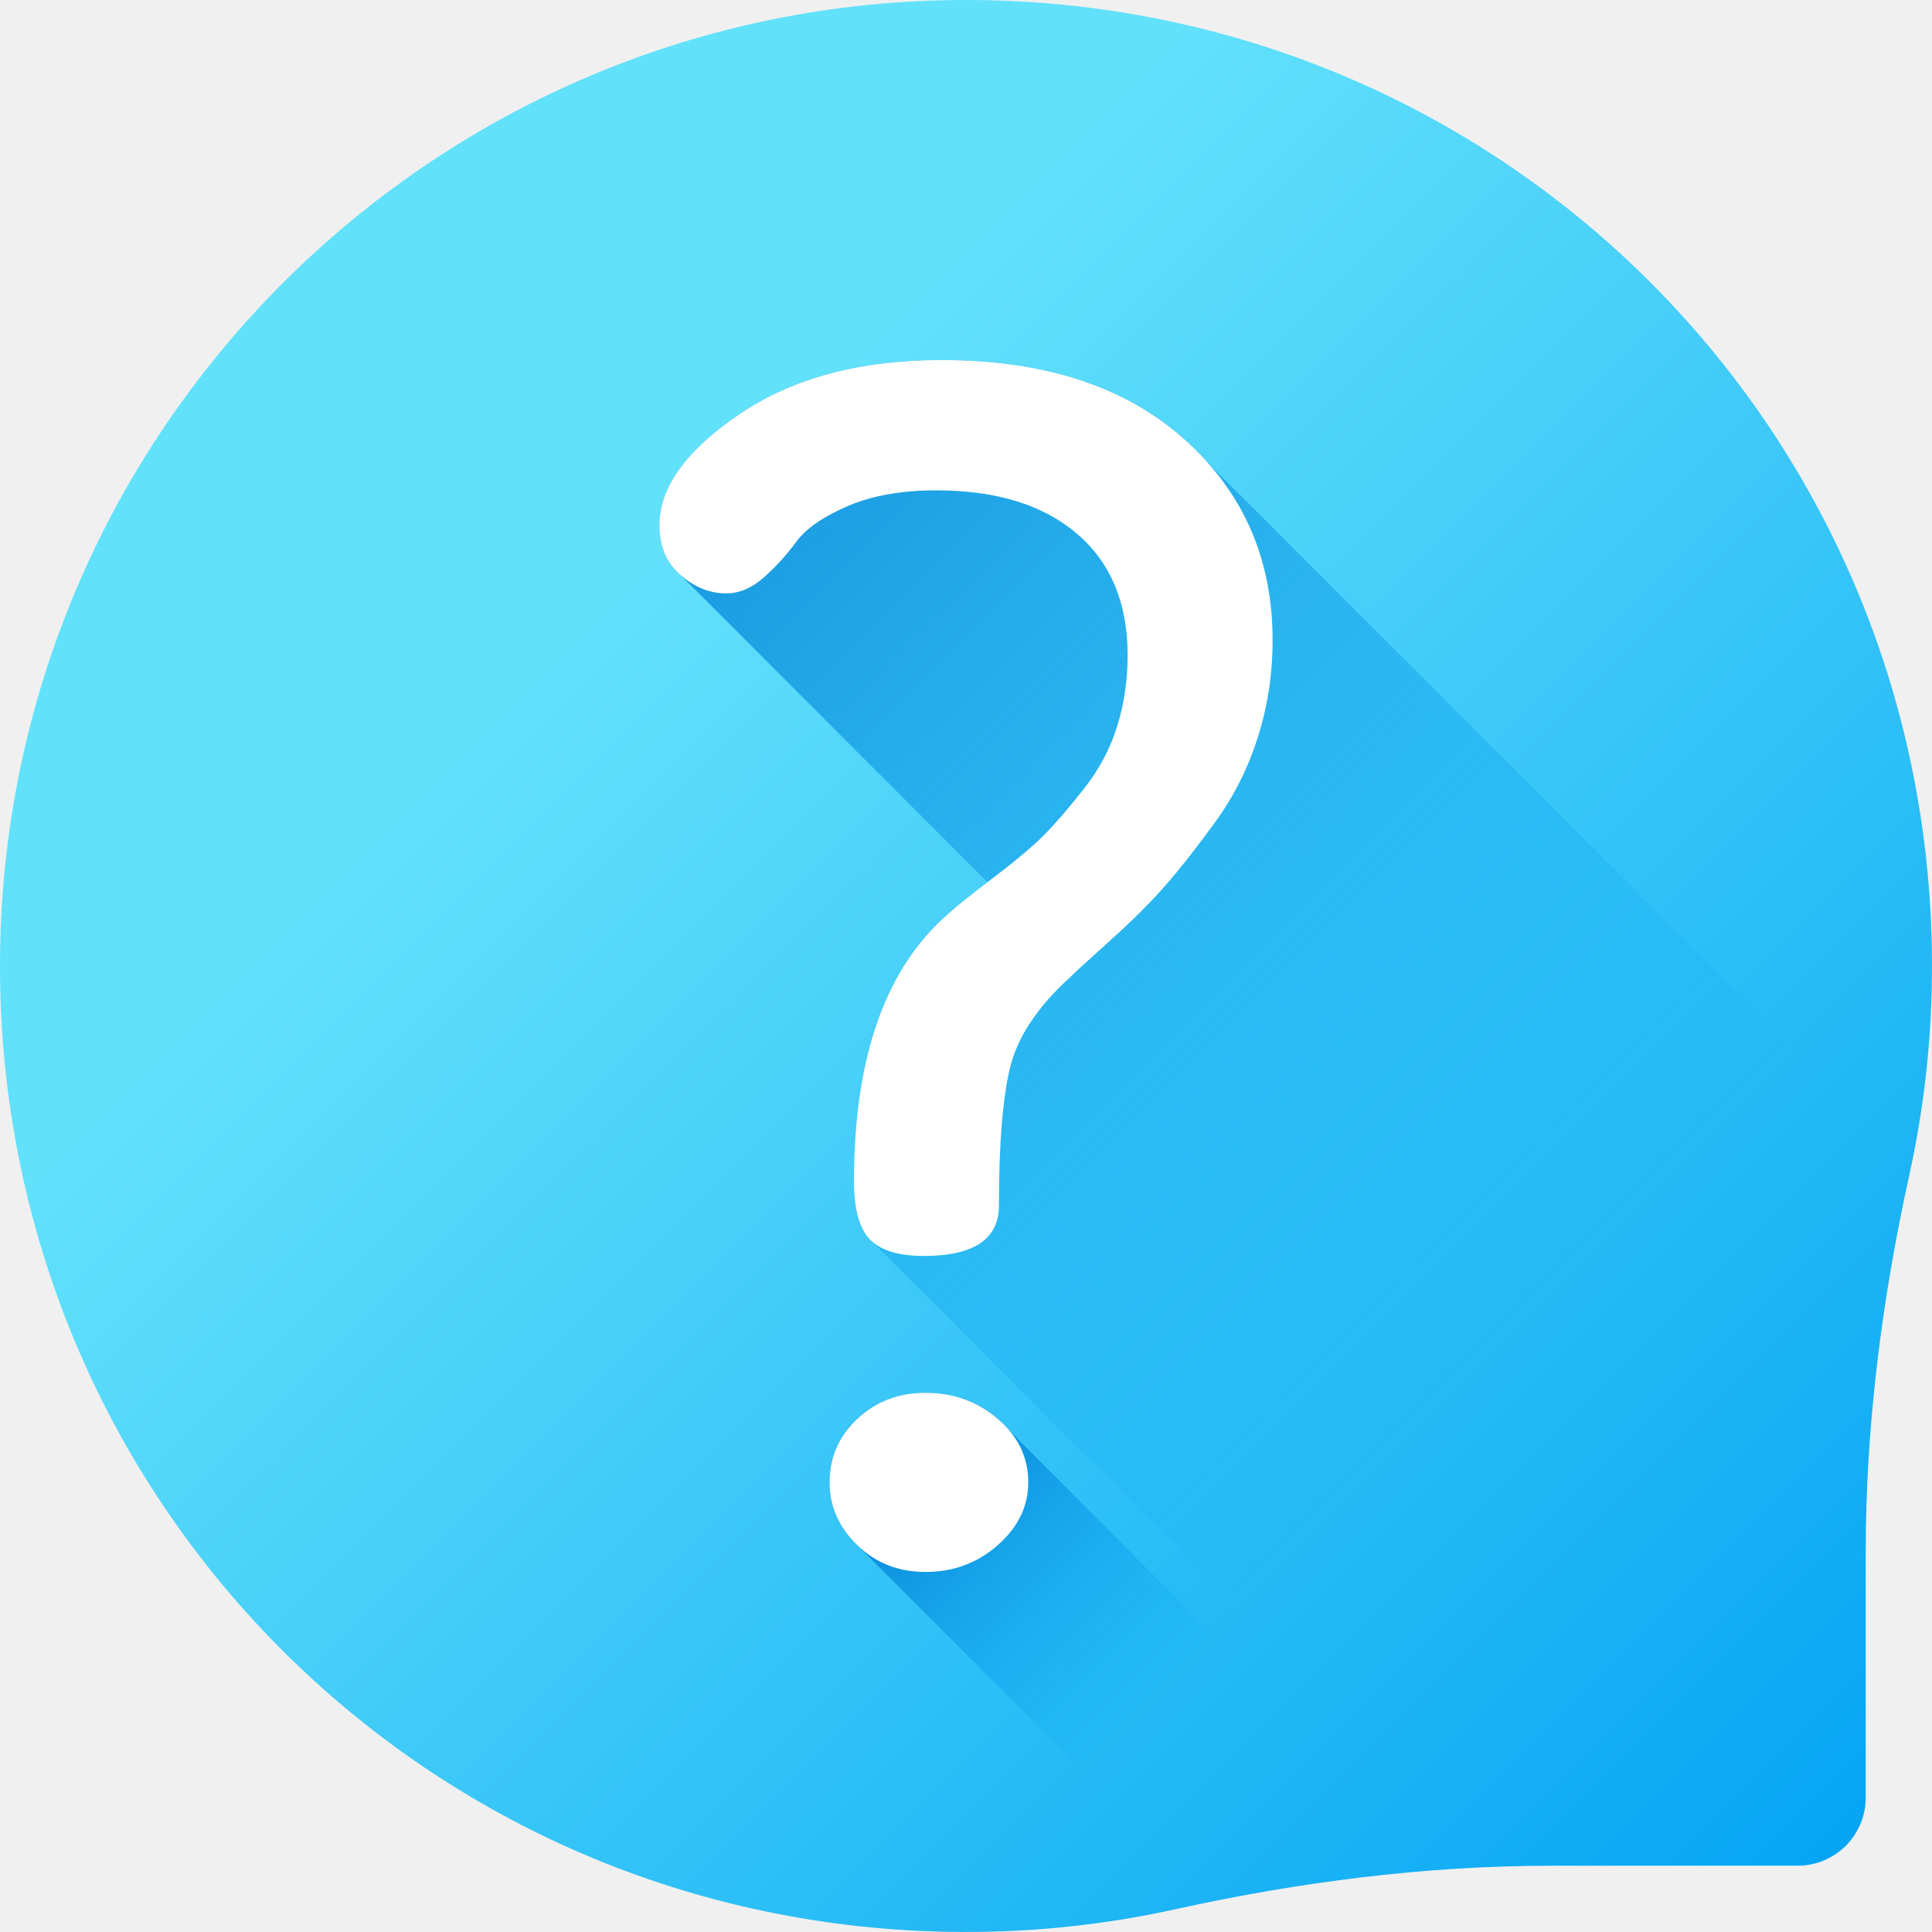
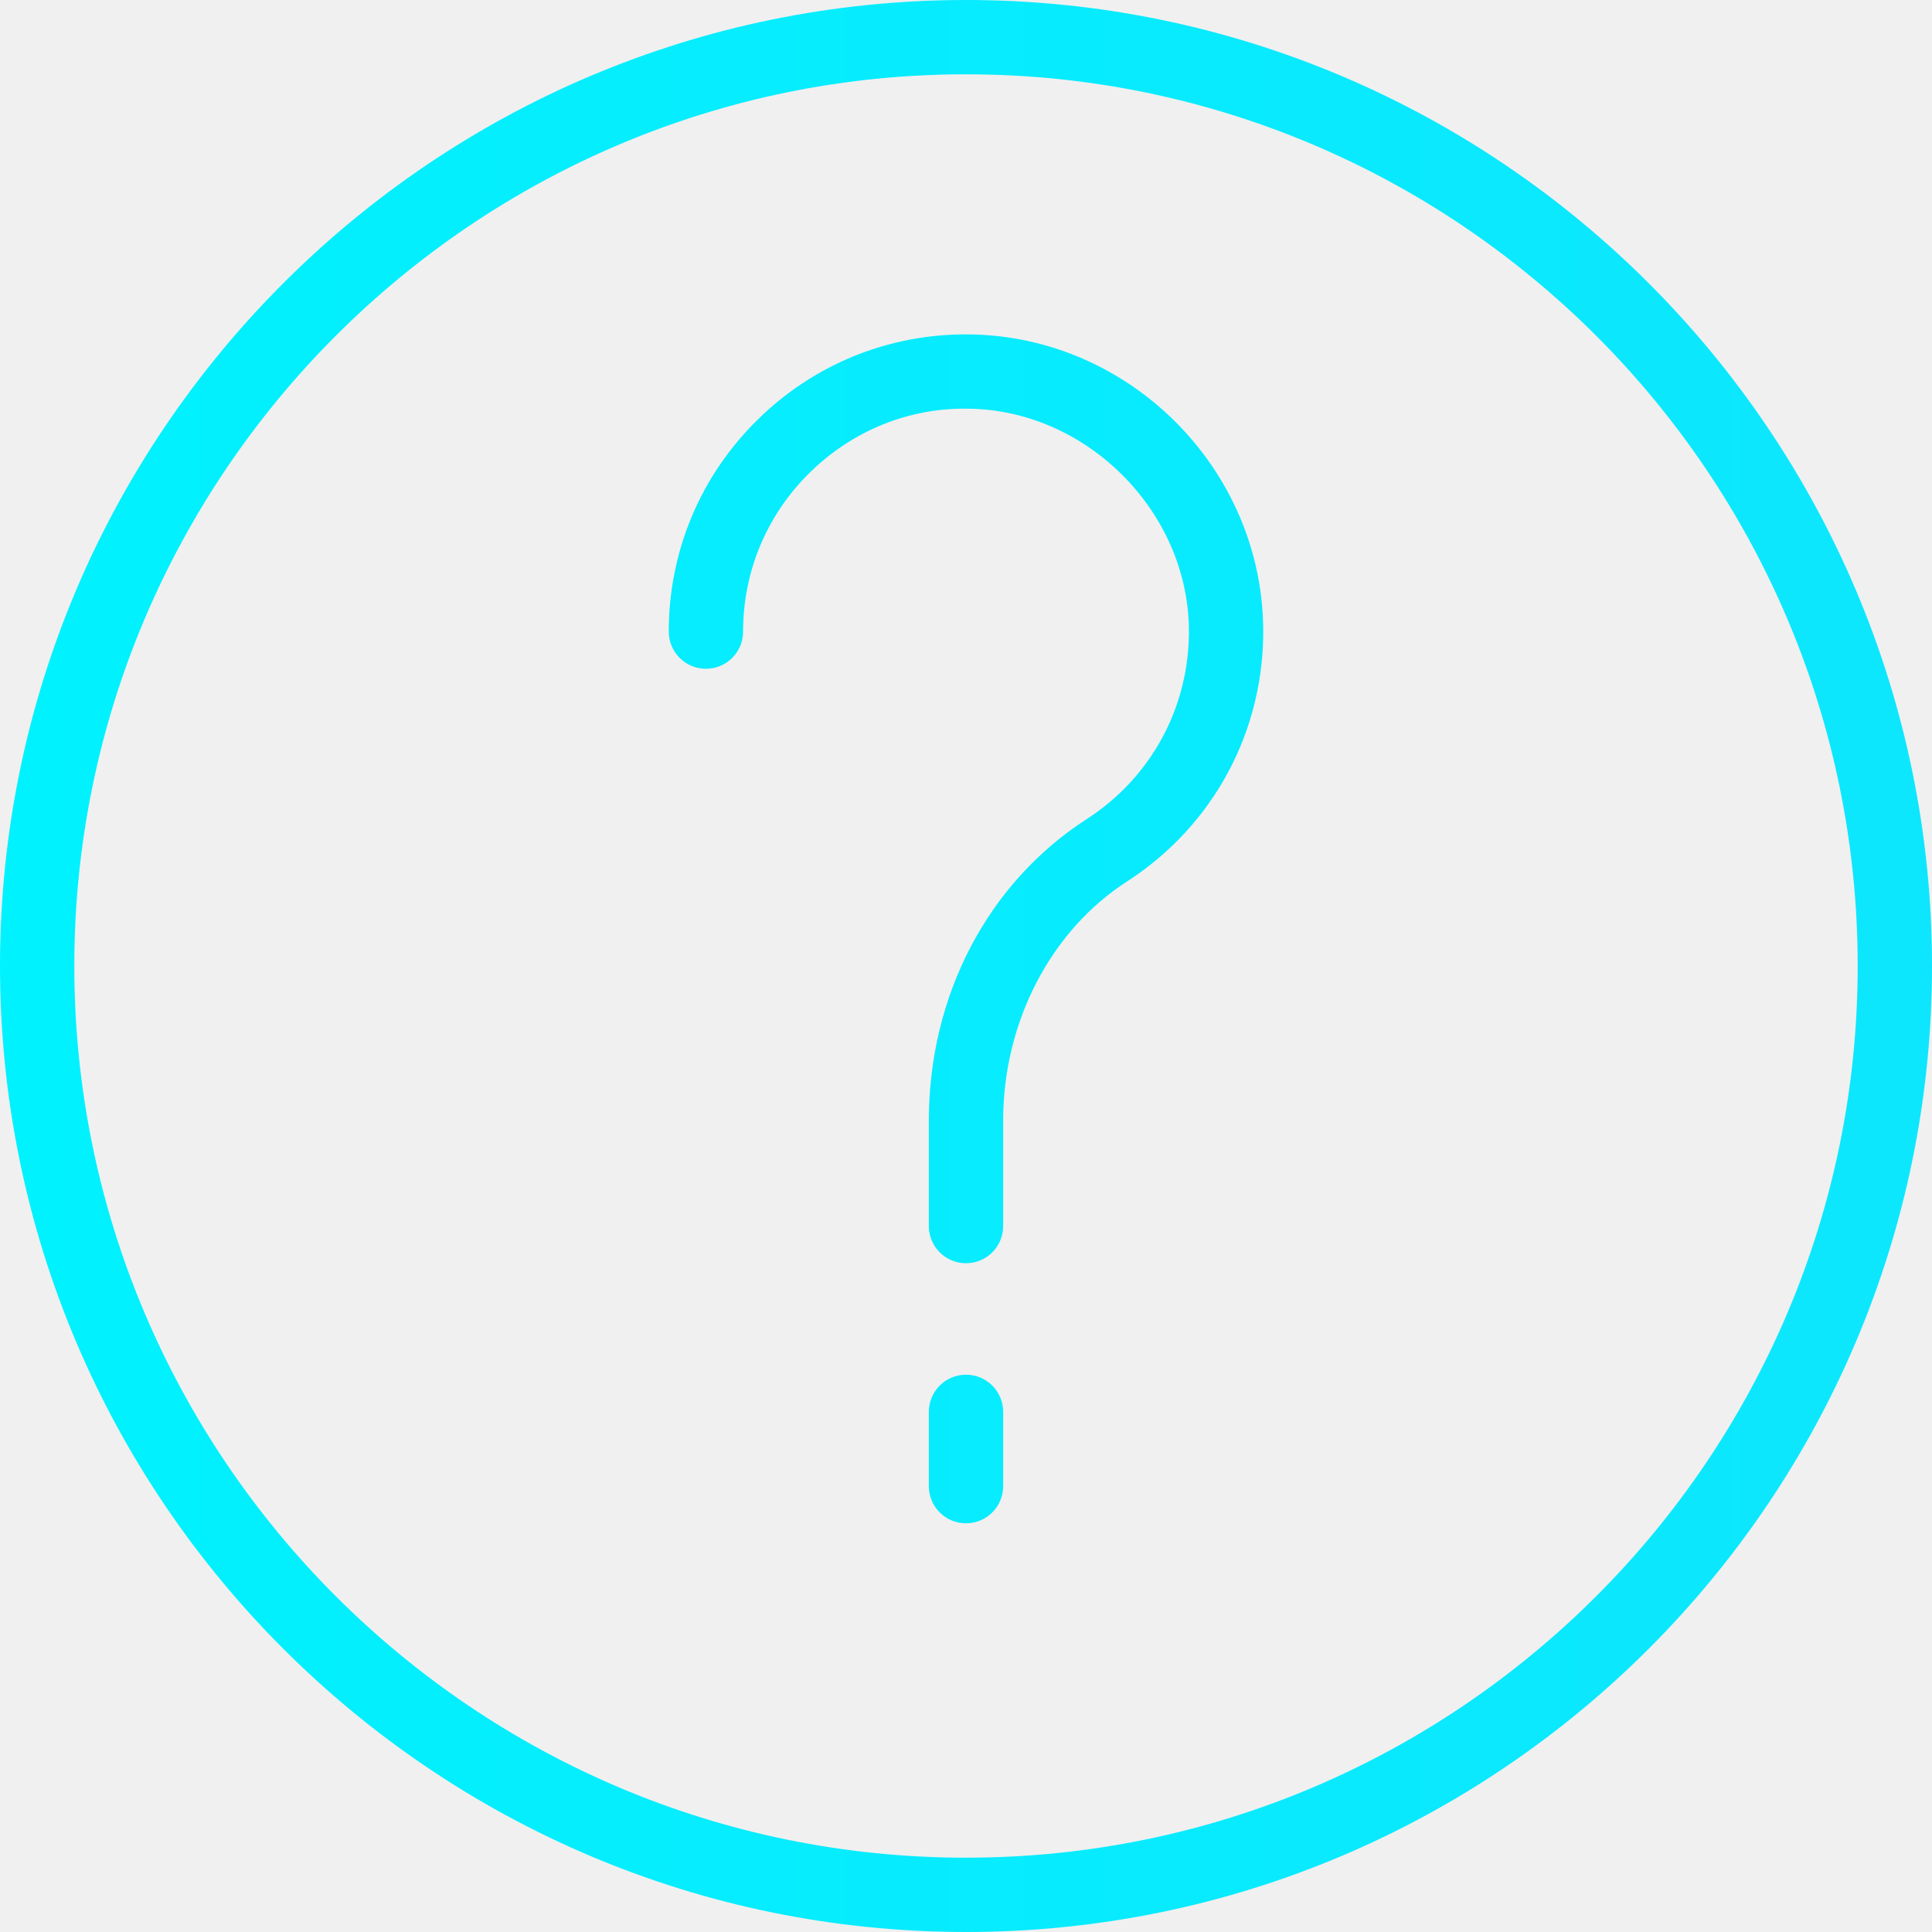
- <svg xmlns="http://www.w3.org/2000/svg" version="1.1" id="Capa_1" x="0px" y="0px" viewBox="0 0 512.001 512.001" style="enable-background:new 0 0 512.001 512.001;" xml:space="preserve">
-   <linearGradient id="SVGID_1_" gradientUnits="userSpaceOnUse" x1="158.988" y1="355.363" x2="507.238" y2="7.113" gradientTransform="matrix(1.0039 0 0 -1.0039 0.1922 516.5613)">
-     <stop offset="0" style="stop-color:#62E1FB" />
-     <stop offset="1" style="stop-color:#00A2F3" />
+ <svg xmlns="http://www.w3.org/2000/svg" version="1.1" id="Capa_1" x="0px" y="0px" viewBox="0 0 52 52" style="enable-background:new 0 0 52 52;" xml:space="preserve">
+   <linearGradient id="SVGID_1_" gradientUnits="userSpaceOnUse" x1="0.004" y1="257.965" x2="512.05" y2="257.965" gradientTransform="matrix(0.9999 0 0 -0.9999 -0.0044 513.9414)">
+     <stop offset="0" style="stop-color:#00F2FE" />
+     <stop offset="0.021" style="stop-color:#03EFFE" />
+     <stop offset="0.293" style="stop-color:#24D2FE" />
+     <stop offset="0.554" style="stop-color:#3CBDFE" />
+     <stop offset="0.796" style="stop-color:#4AB0FE" />
+     <stop offset="1" style="stop-color:#4FACFE" />
  </linearGradient>
-   <path style="fill:url(#SVGID_1_);" d="M252.012,0.031C393.625-2.131,509.21,109.327,511.952,250.929  c0.403,20.789-1.677,41.026-5.957,60.436c-7.249,32.865-11.558,66.312-11.558,99.967v65.056c0,9.967-8.08,18.047-18.047,18.047  h-65.056c-33.655,0-67.101,4.309-99.967,11.558c-19.41,4.281-39.646,6.36-60.434,5.957C109.33,509.21-2.129,393.631,0.031,252.02  C2.138,113.798,113.791,2.143,252.012,0.031z" />
-   <linearGradient id="SVGID_2_" gradientUnits="userSpaceOnUse" x1="402.06" y1="161.855" x2="110.62" y2="453.295" gradientTransform="matrix(1.0039 0 0 -1.0039 0.1922 516.5613)">
-     <stop offset="0" style="stop-color:#00A2F3;stop-opacity:0" />
-     <stop offset="1" style="stop-color:#0075CD" />
-   </linearGradient>
-   <path style="fill:url(#SVGID_2_);" d="M506.486,309.06c-0.161,0.767-0.321,1.534-0.495,2.302  c-7.251,32.865-11.557,66.312-11.557,99.97v65.062c0,9.961-8.081,18.041-18.042,18.041h-65.062c-4.863,0-9.714,0.086-14.564,0.272  L230.583,328.512c-2.846-2.883-4.269-8.068-4.269-15.567c0-32.877,8.39-56.537,25.193-70.952c1.683-1.559,5.098-4.306,10.209-8.229  c-1.411-1.213-80.443-80.555-81.359-81.359c-3.75-3.218-5.605-7.623-5.605-13.203c0-10.01,7.04-19.81,21.147-29.401  c14.094-9.589,31.987-14.391,53.654-14.391c27.185,0,48.605,6.991,64.246,20.937L506.486,309.06z" />
-   <linearGradient id="SVGID_3_" gradientUnits="userSpaceOnUse" x1="305.411" y1="62.566" x2="227.871" y2="140.106" gradientTransform="matrix(1.0039 0 0 -1.0039 0.1922 516.5613)">
-     <stop offset="0" style="stop-color:#00A2F3;stop-opacity:0" />
-     <stop offset="1" style="stop-color:#0075CD" />
-   </linearGradient>
-   <path style="fill:url(#SVGID_3_);" d="M383.389,495.399c-20.763,1.41-41.403,4.331-61.833,8.451l-94.389-94.389  c-4.888-4.752-7.338-10.283-7.338-16.618c0-6.596,2.45-12.201,7.338-16.816c4.888-4.616,10.927-6.929,18.116-6.929  c7.375,0,13.76,2.314,19.143,6.929L383.389,495.399z" />
-   <path style="fill:#FFFFFF;" d="M174.746,139.198c0-10.009,7.049-19.809,21.153-29.401c14.097-9.584,31.984-14.38,53.656-14.38  c27.182,0,48.599,6.981,64.24,20.936c15.635,13.963,23.459,31.729,23.459,53.312c0,8.924-1.302,17.482-3.905,25.685  c-2.603,8.201-6.354,15.688-11.264,22.447c-4.91,6.765-9.321,12.377-13.22,16.836c-3.899,4.465-8.816,9.356-14.738,14.677  c-5.922,5.328-9.457,8.565-10.589,9.713c-8.552,7.77-13.82,15.687-15.817,23.742c-1.997,8.061-2.988,20.289-2.988,36.692  c0,8.925-6.644,13.383-19.919,13.383c-6.644,0-11.385-1.439-14.232-4.323c-2.846-2.888-4.27-8.076-4.27-15.575  c0-32.873,8.397-56.53,25.192-70.95c1.861-1.727,5.827-4.897,11.898-9.511c6.064-4.613,10.583-8.438,13.557-11.466  c2.968-3.029,6.434-7.07,10.401-12.114c3.966-5.046,6.866-10.522,8.707-16.438c1.841-5.908,2.766-12.182,2.766-18.819  c0-13.84-4.486-24.585-13.45-32.227c-8.964-7.642-21.382-11.467-37.253-11.467c-9.213,0-17.052,1.396-23.527,4.189  c-6.475,2.792-11.007,5.942-13.598,9.463c-2.59,3.52-5.469,6.677-8.633,9.469c-3.17,2.793-6.475,4.182-9.929,4.182  c-4.317,0-8.351-1.612-12.087-4.843C176.615,149.188,174.746,144.784,174.746,139.198z M219.836,392.843  c0-6.595,2.442-12.201,7.332-16.814c4.883-4.613,10.927-6.928,18.117-6.928c7.38,0,13.76,2.314,19.143,6.928  c5.382,4.613,8.074,10.22,8.074,16.814c0,6.335-2.692,11.871-8.074,16.62c-5.383,4.75-11.763,7.122-19.143,7.122  c-7.19,0-13.234-2.372-18.117-7.122C222.278,404.713,219.836,399.178,219.836,392.843z" />
+   <g>
+     <path style="fill:url(#SVGID_1_);" d="M26,0C11.663,0,0,11.663,0,26s11.663,26,26,26s26-11.663,26-26S40.337,0,26,0z M26,50C12.767,50,2,39.233,2,26   S12.767,2,26,2s24,10.767,24,24S39.233,50,26,50z" />
+     <path style="fill:url(#SVGID_1_);" d="M26,37c-0.553,0-1,0.447-1,1v2c0,0.553,0.447,1,1,1s1-0.447,1-1v-2C27,37.447,26.553,37,26,37z" />
+     <path style="fill:url(#SVGID_1_);" d="M26.113,9.001C26.075,9.001,26.037,9,25.998,9c-2.116,0-4.106,0.815-5.615,2.304C18.847,12.819,18,14.842,18,17   c0,0.553,0.447,1,1,1s1-0.447,1-1c0-1.618,0.635-3.136,1.787-4.272c1.153-1.137,2.688-1.765,4.299-1.727   c3.161,0.044,5.869,2.752,5.913,5.913c0.029,2.084-0.999,4.002-2.751,5.132C26.588,23.762,25,26.794,25,30.158V33   c0,0.553,0.447,1,1,1s1-0.447,1-1v-2.842c0-2.642,1.276-5.105,3.332-6.432c2.335-1.506,3.706-4.063,3.667-6.84   C33.939,12.599,30.401,9.061,26.113,9.001z" />
+   </g>
  <g>
</g>
  <g>
</g>
  <g>
</g>
  <g>
</g>
  <g>
</g>
  <g>
</g>
  <g>
</g>
  <g>
</g>
  <g>
</g>
  <g>
</g>
  <g>
</g>
  <g>
</g>
  <g>
</g>
  <g>
</g>
  <g>
</g>
</svg>
